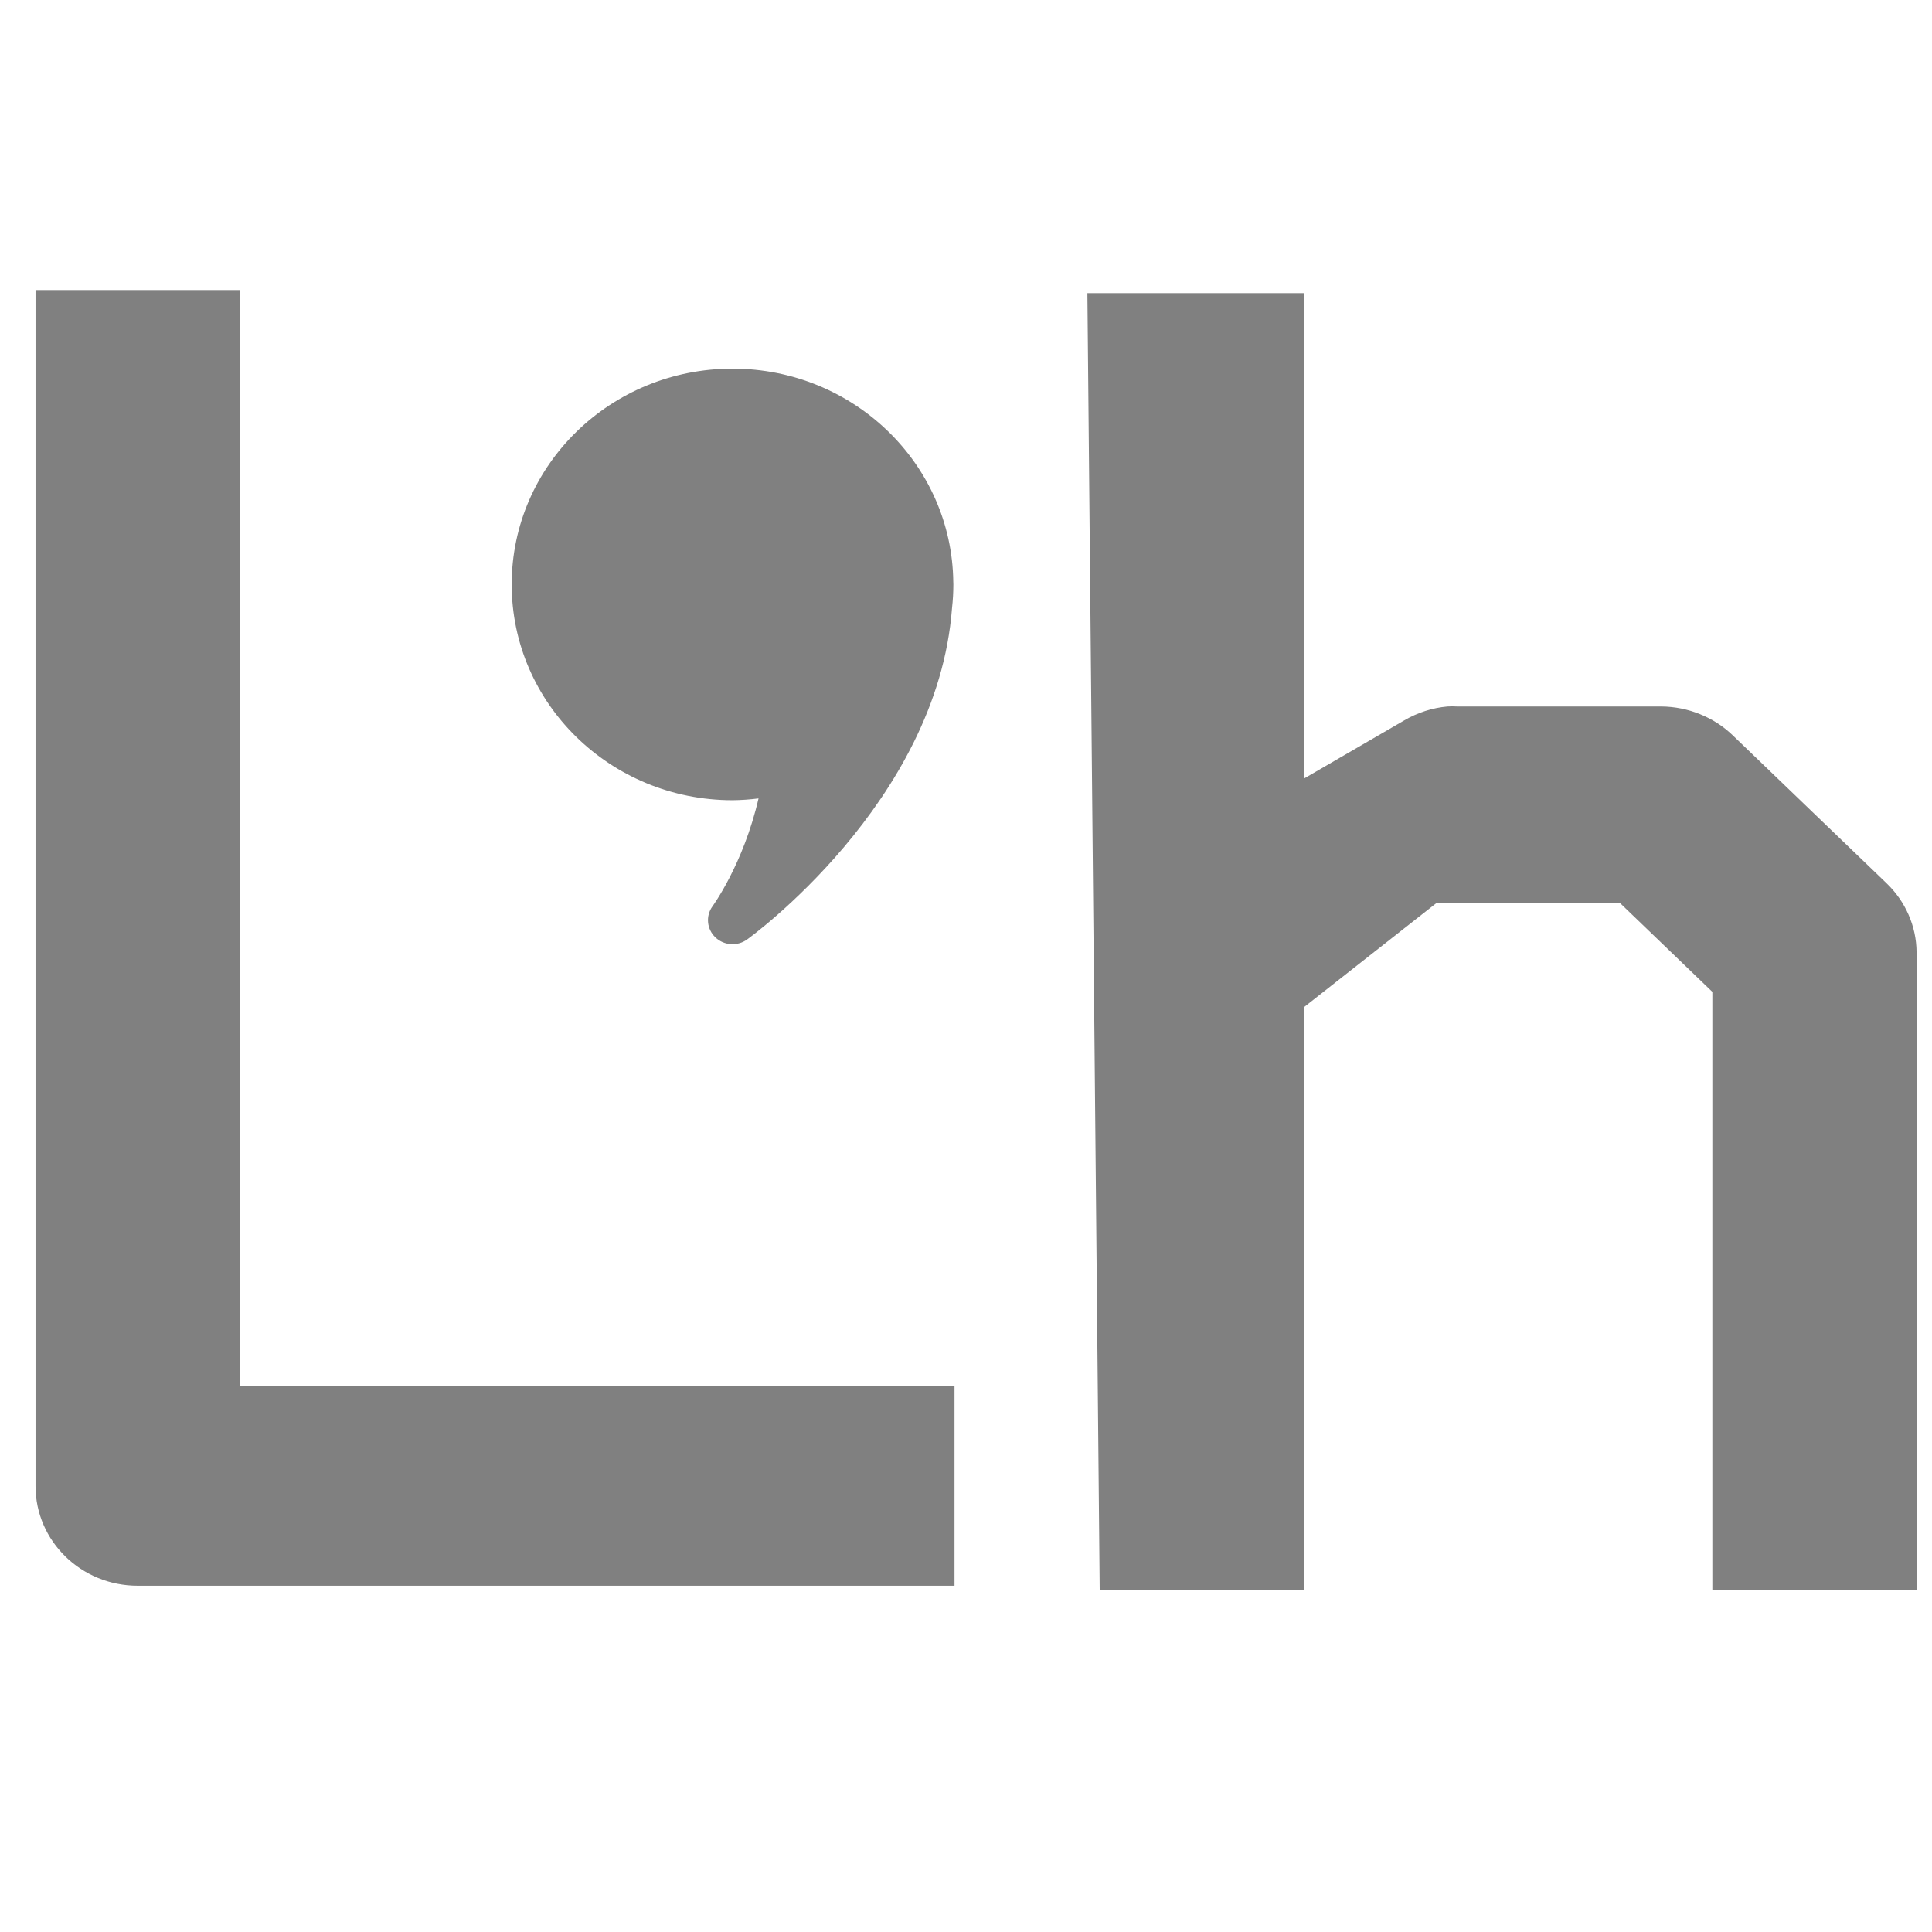
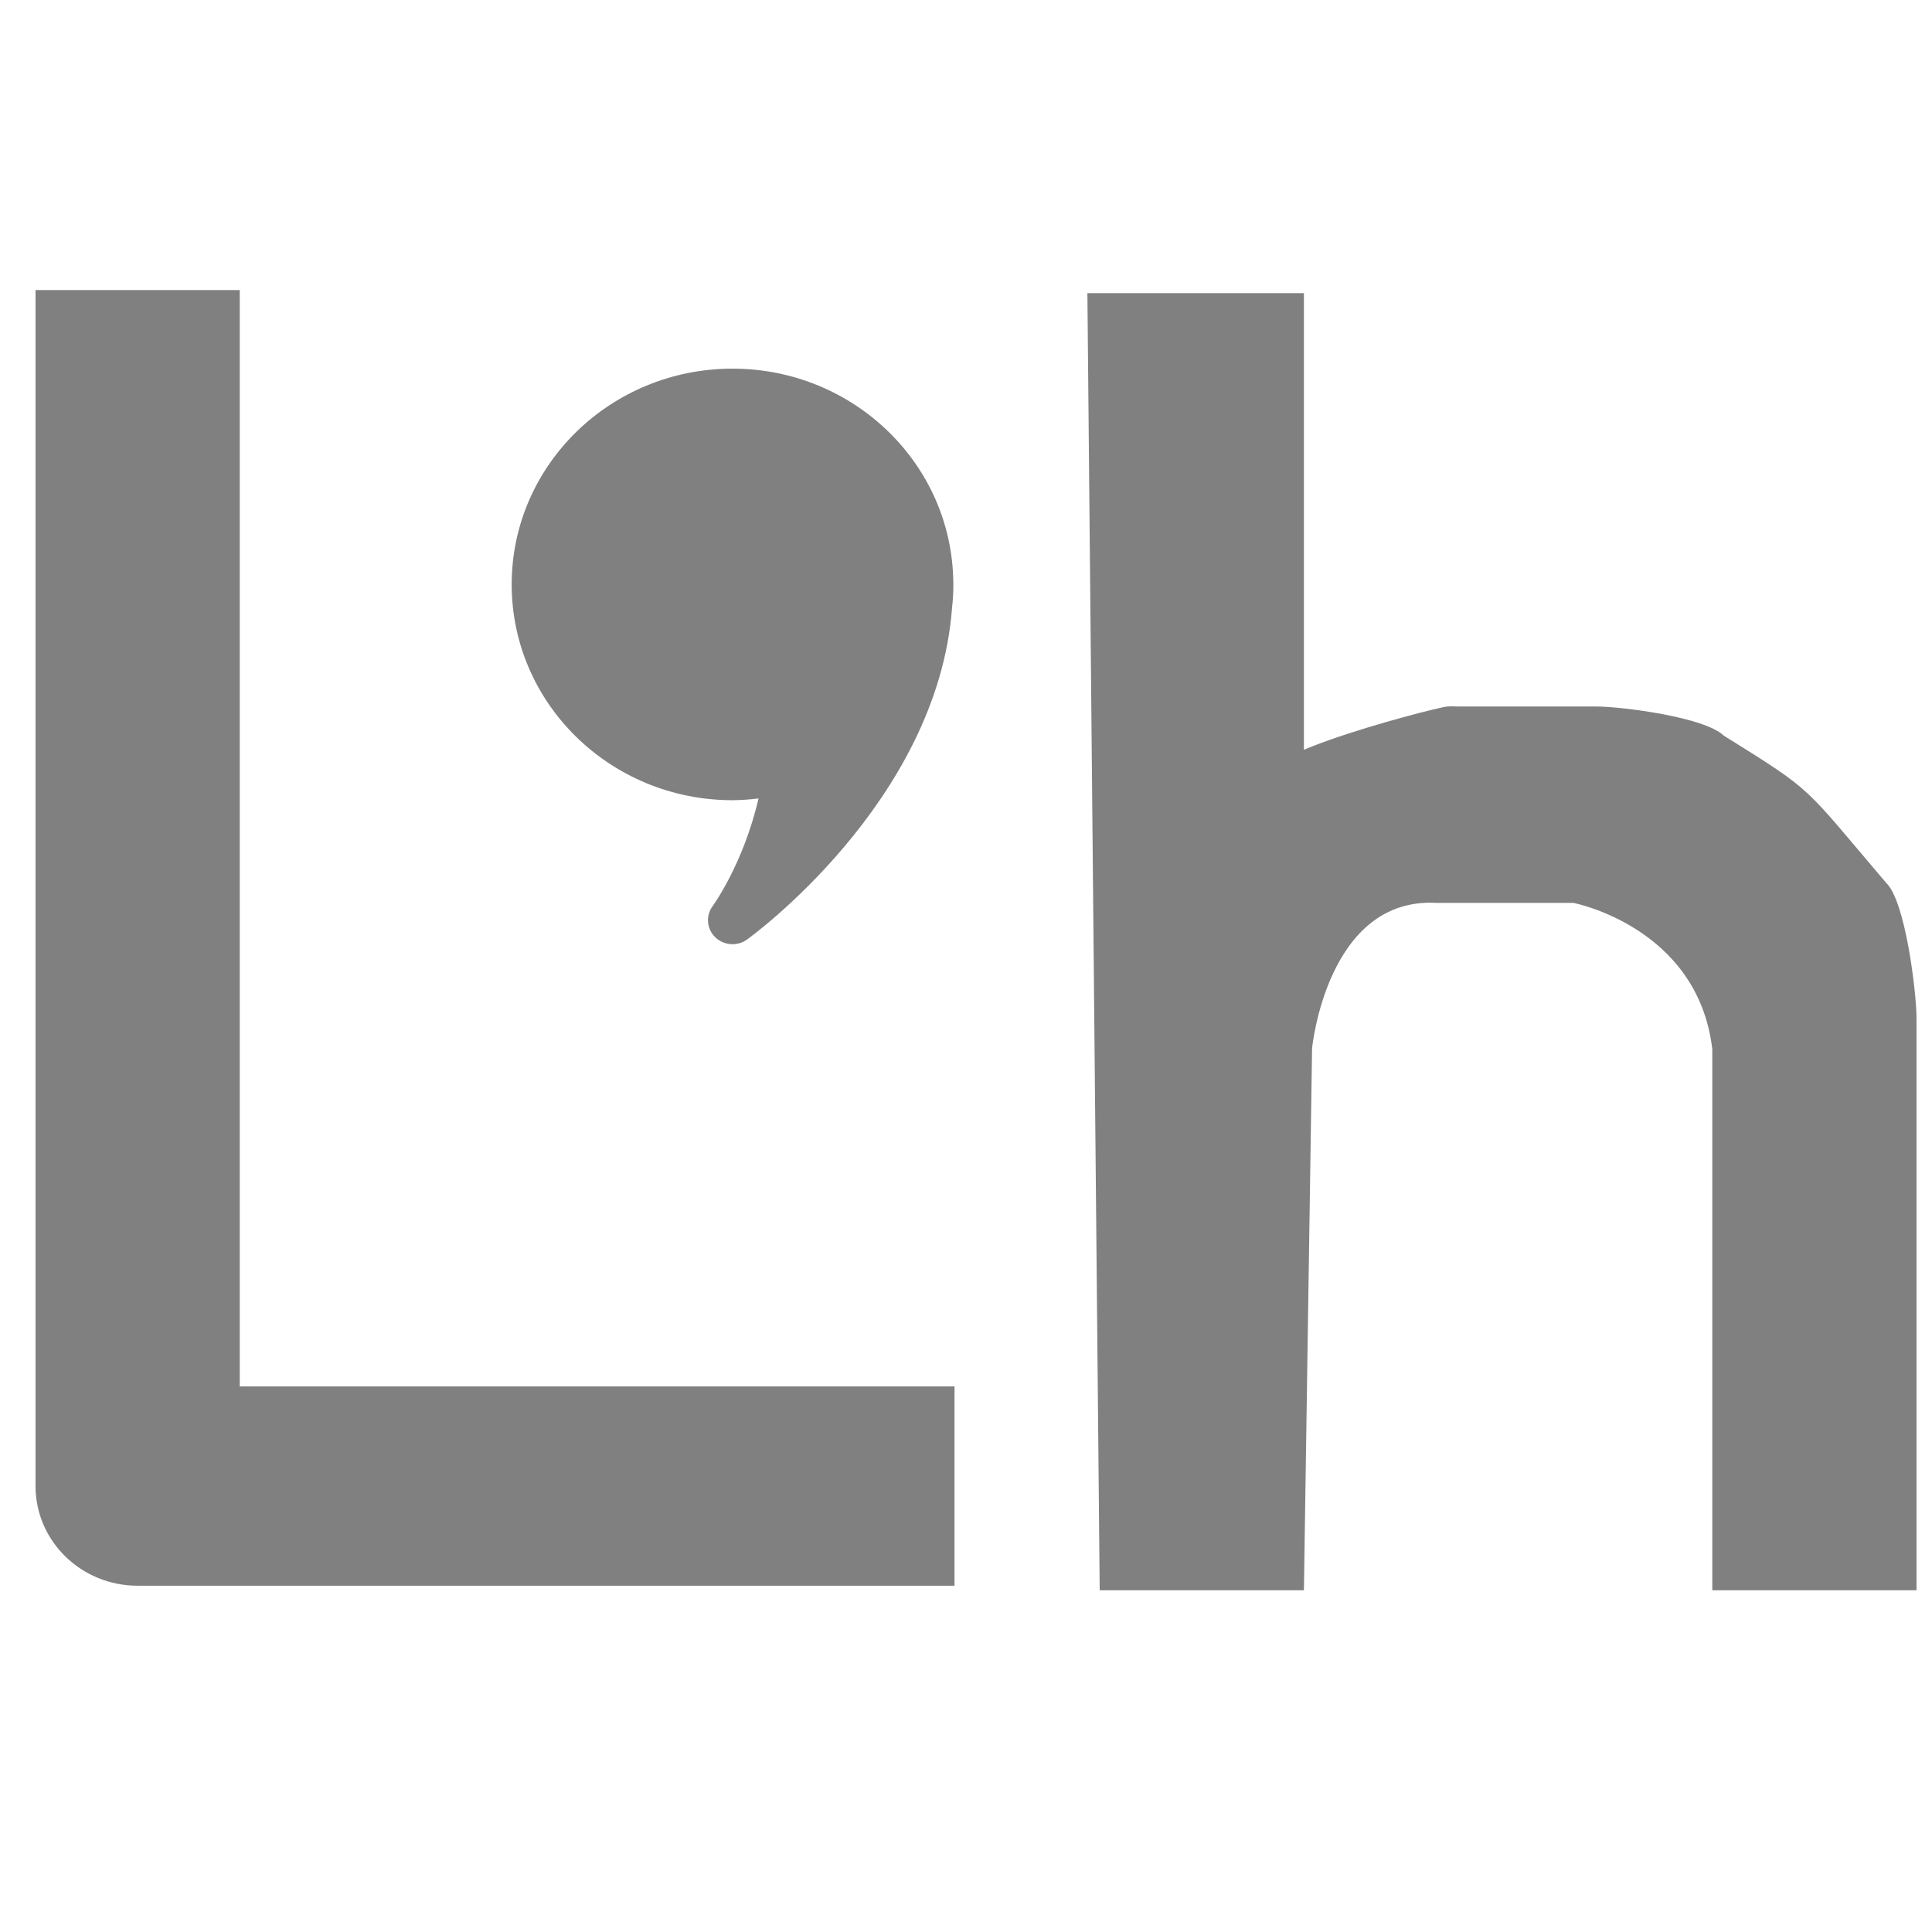
<svg xmlns="http://www.w3.org/2000/svg" viewBox="0 0 26 26" version="1.1" width="416px" height="416px" id="svg2608">
  <defs id="defs2612" />
  <g id="surface1" transform="matrix(0.6870715,0,0,0.6706373,-2.270153,3.903519)" style="fill:#808080">
    <path d="m 4,0 v 24 c 0,1.105 0.895,2 2,2 H 22 V 22 H 8 V 0 Z" id="path2605" style="fill:#808080" />
  </g>
  <path style="font-weight:400;line-height:normal;font-family:sans-serif;text-indent:0;text-align:start;text-decoration:none;text-decoration-line:none;text-decoration-style:solid;text-decoration-color:#000000;text-transform:none;white-space:normal;overflow:visible;isolation:auto;mix-blend-mode:normal;fill:#808080;stroke-width:0.326" d="m 9.858,4.961 a 2.972,2.904 0 0 0 -2.972,2.904 2.972,2.904 0 0 0 2.972,2.904 2.972,2.904 0 0 0 0.35,-0.024 c -0.205,0.887 -0.618,1.449 -0.619,1.451 a 0.33,0.323 0 0 0 0.468,0.445 c 0,0 2.557,-1.832 2.755,-4.458 A 2.972,2.904 0 0 0 12.83,7.865 0.33,0.323 0 0 0 12.829,7.833 2.972,2.904 0 0 0 9.858,4.961 Z" font-weight="400" overflow="visible" id="path825" />
  <g transform="matrix(0.6870715,0,0,0.6607701,11.36387,6.864447)" id="surface1-5" style="fill:#808080">
-     <path d="M 4.759,-4.418 5,22 H 9 V 10.125 L 11.6,8 H 15.188 L 17,9.812 V 22 h 4 V 9 C 20.996,8.473 20.781,7.965 20.406,7.594 l -3,-3 C 17.035,4.219 16.527,4.004 16,4 H 12 C 11.938,3.996 11.875,3.996 11.812,4 11.516,4.027 11.227,4.125 10.969,4.281 L 9,5.469 v -9.887 z" id="path1475" style="fill:#808080" />
+     <path d="M 4.759,-4.418 5,22 H 9 L 9.16,10.959 c 0,0 0.29,-3.084 2.44,-2.959 h 2.677 c 0,0 2.439,0.486 2.722,2.98 V 22 h 4 V 10.334 C 20.996,9.806 20.781,7.965 20.406,7.594 18.765,5.593 19.026,5.76 17.224,4.594 16.853,4.219 15.254,4.004 14.726,4 H 12 C 11.938,3.996 11.875,3.996 11.812,4 11.516,4.027 6.853,5.312 9,5.469 v 0 -9.887 z" id="path1475" style="fill:#808080" />
  </g>
</svg>
